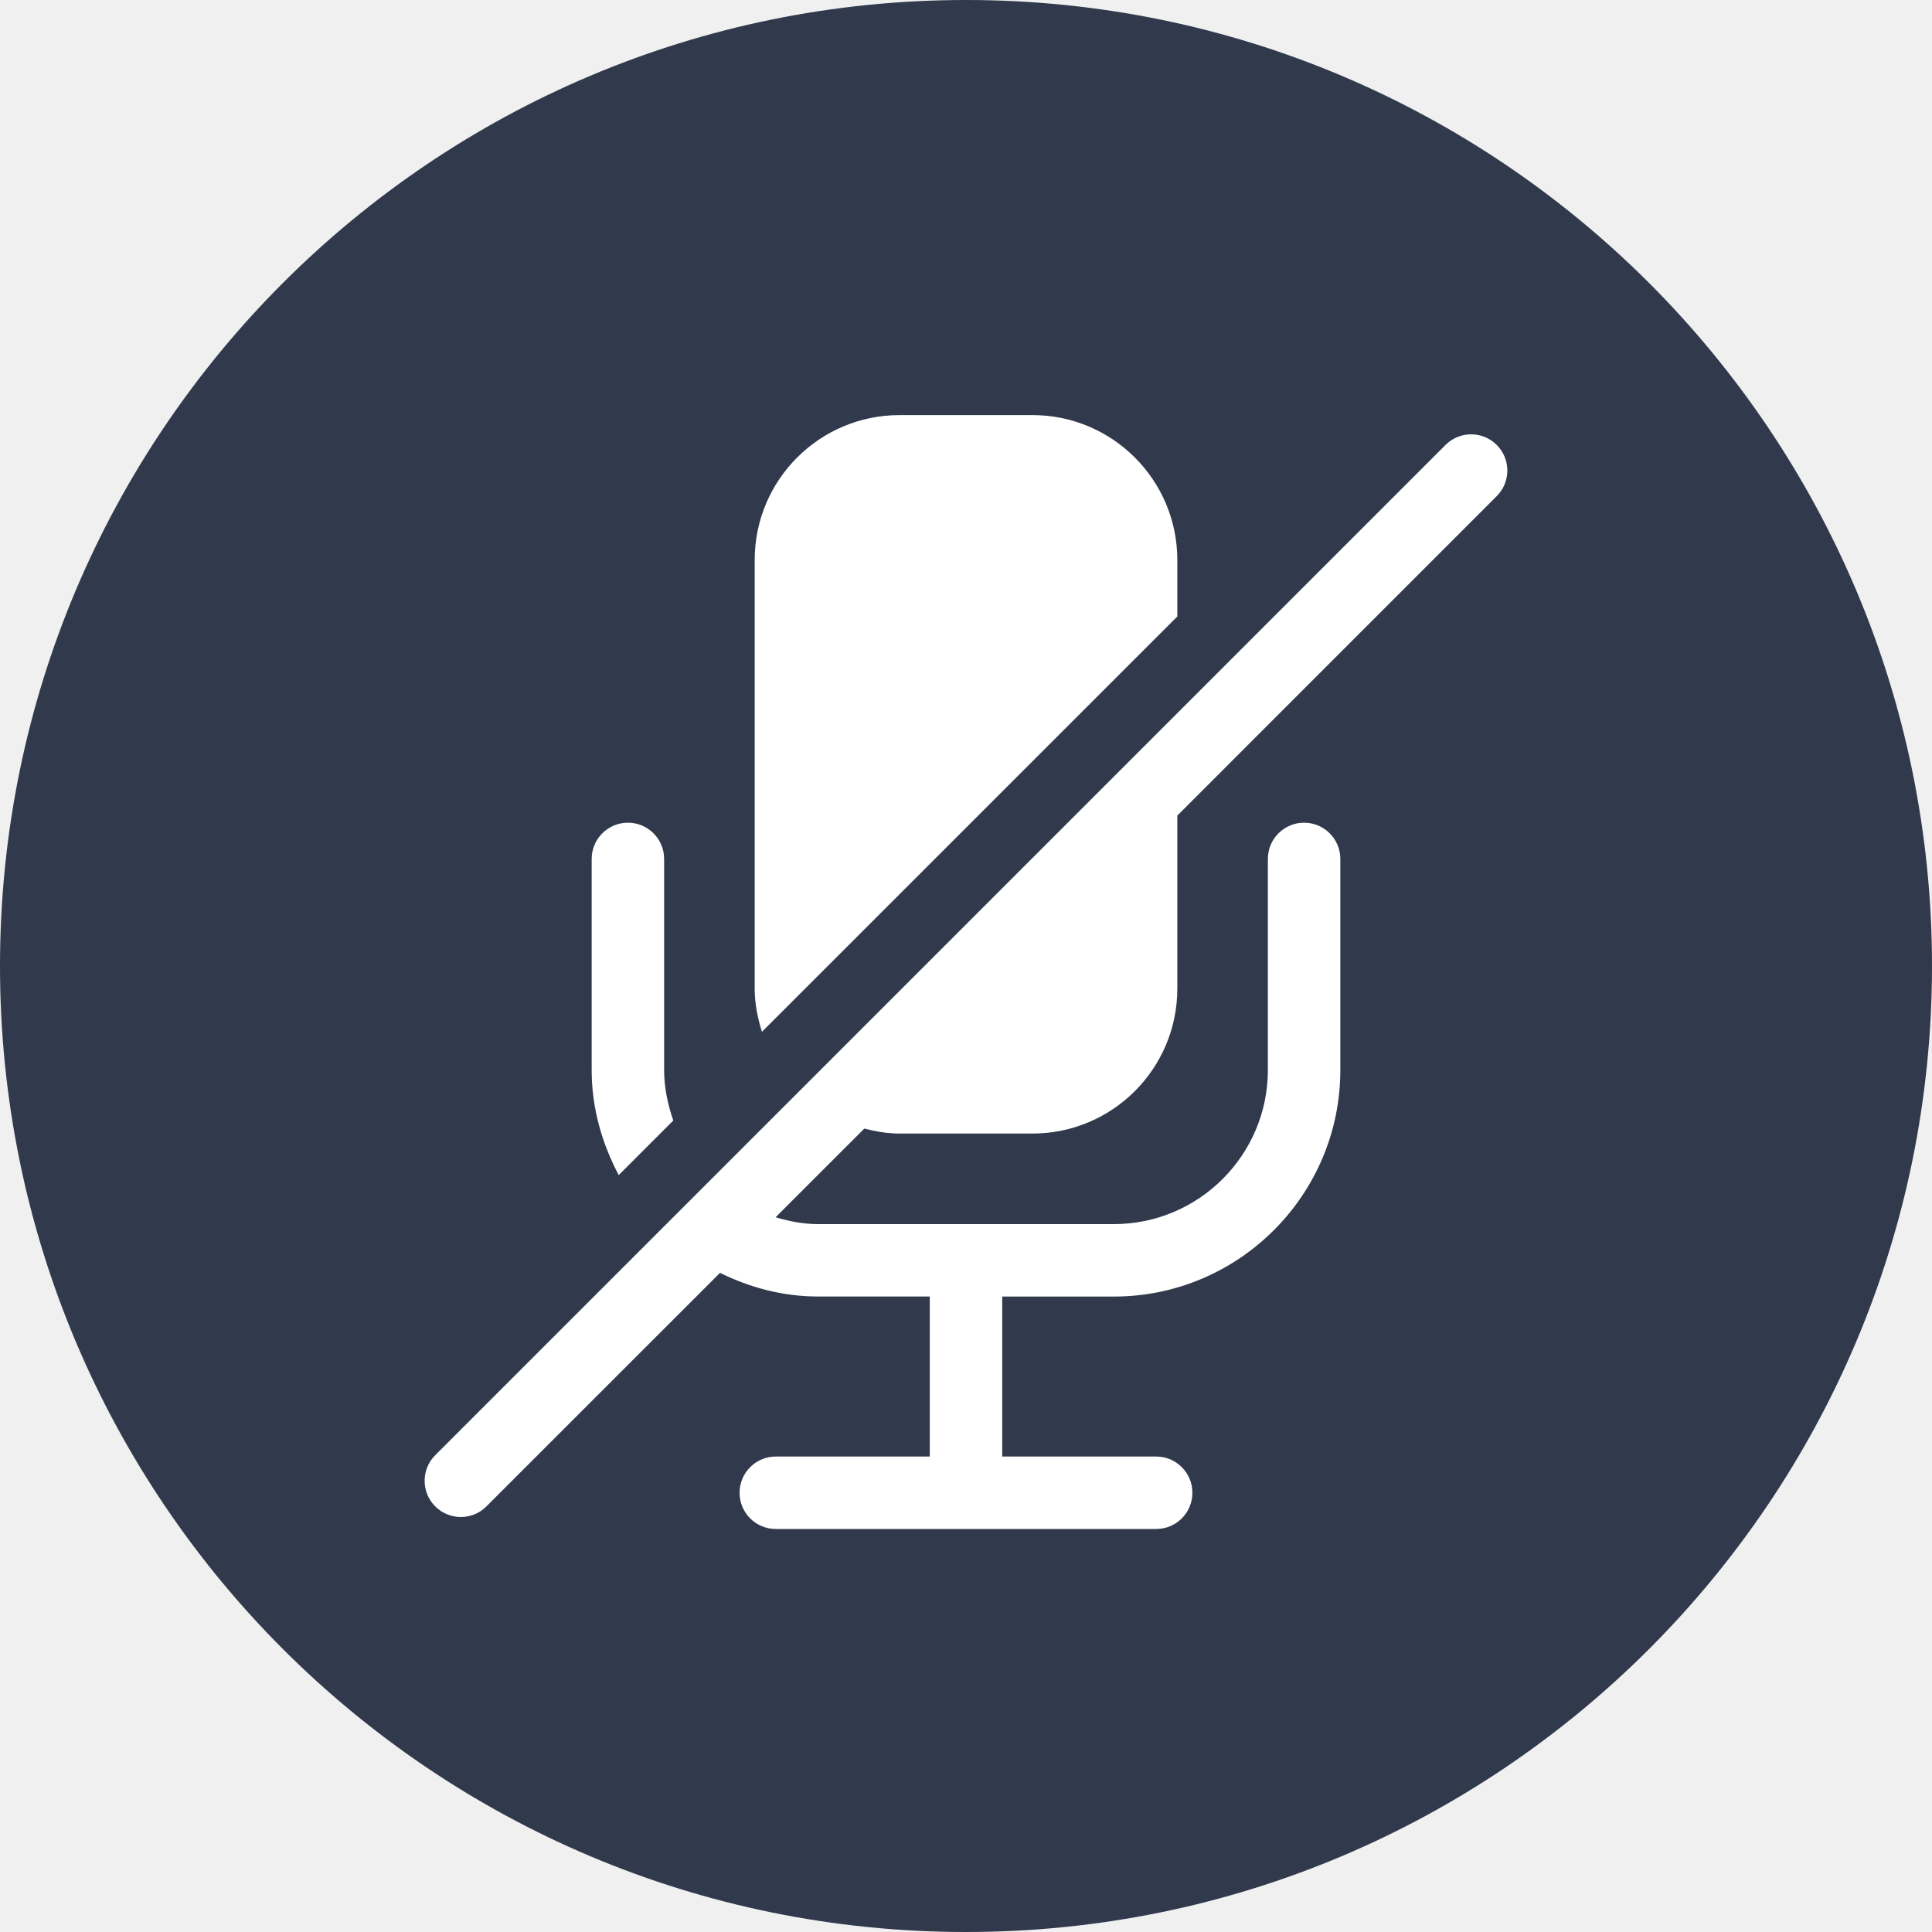
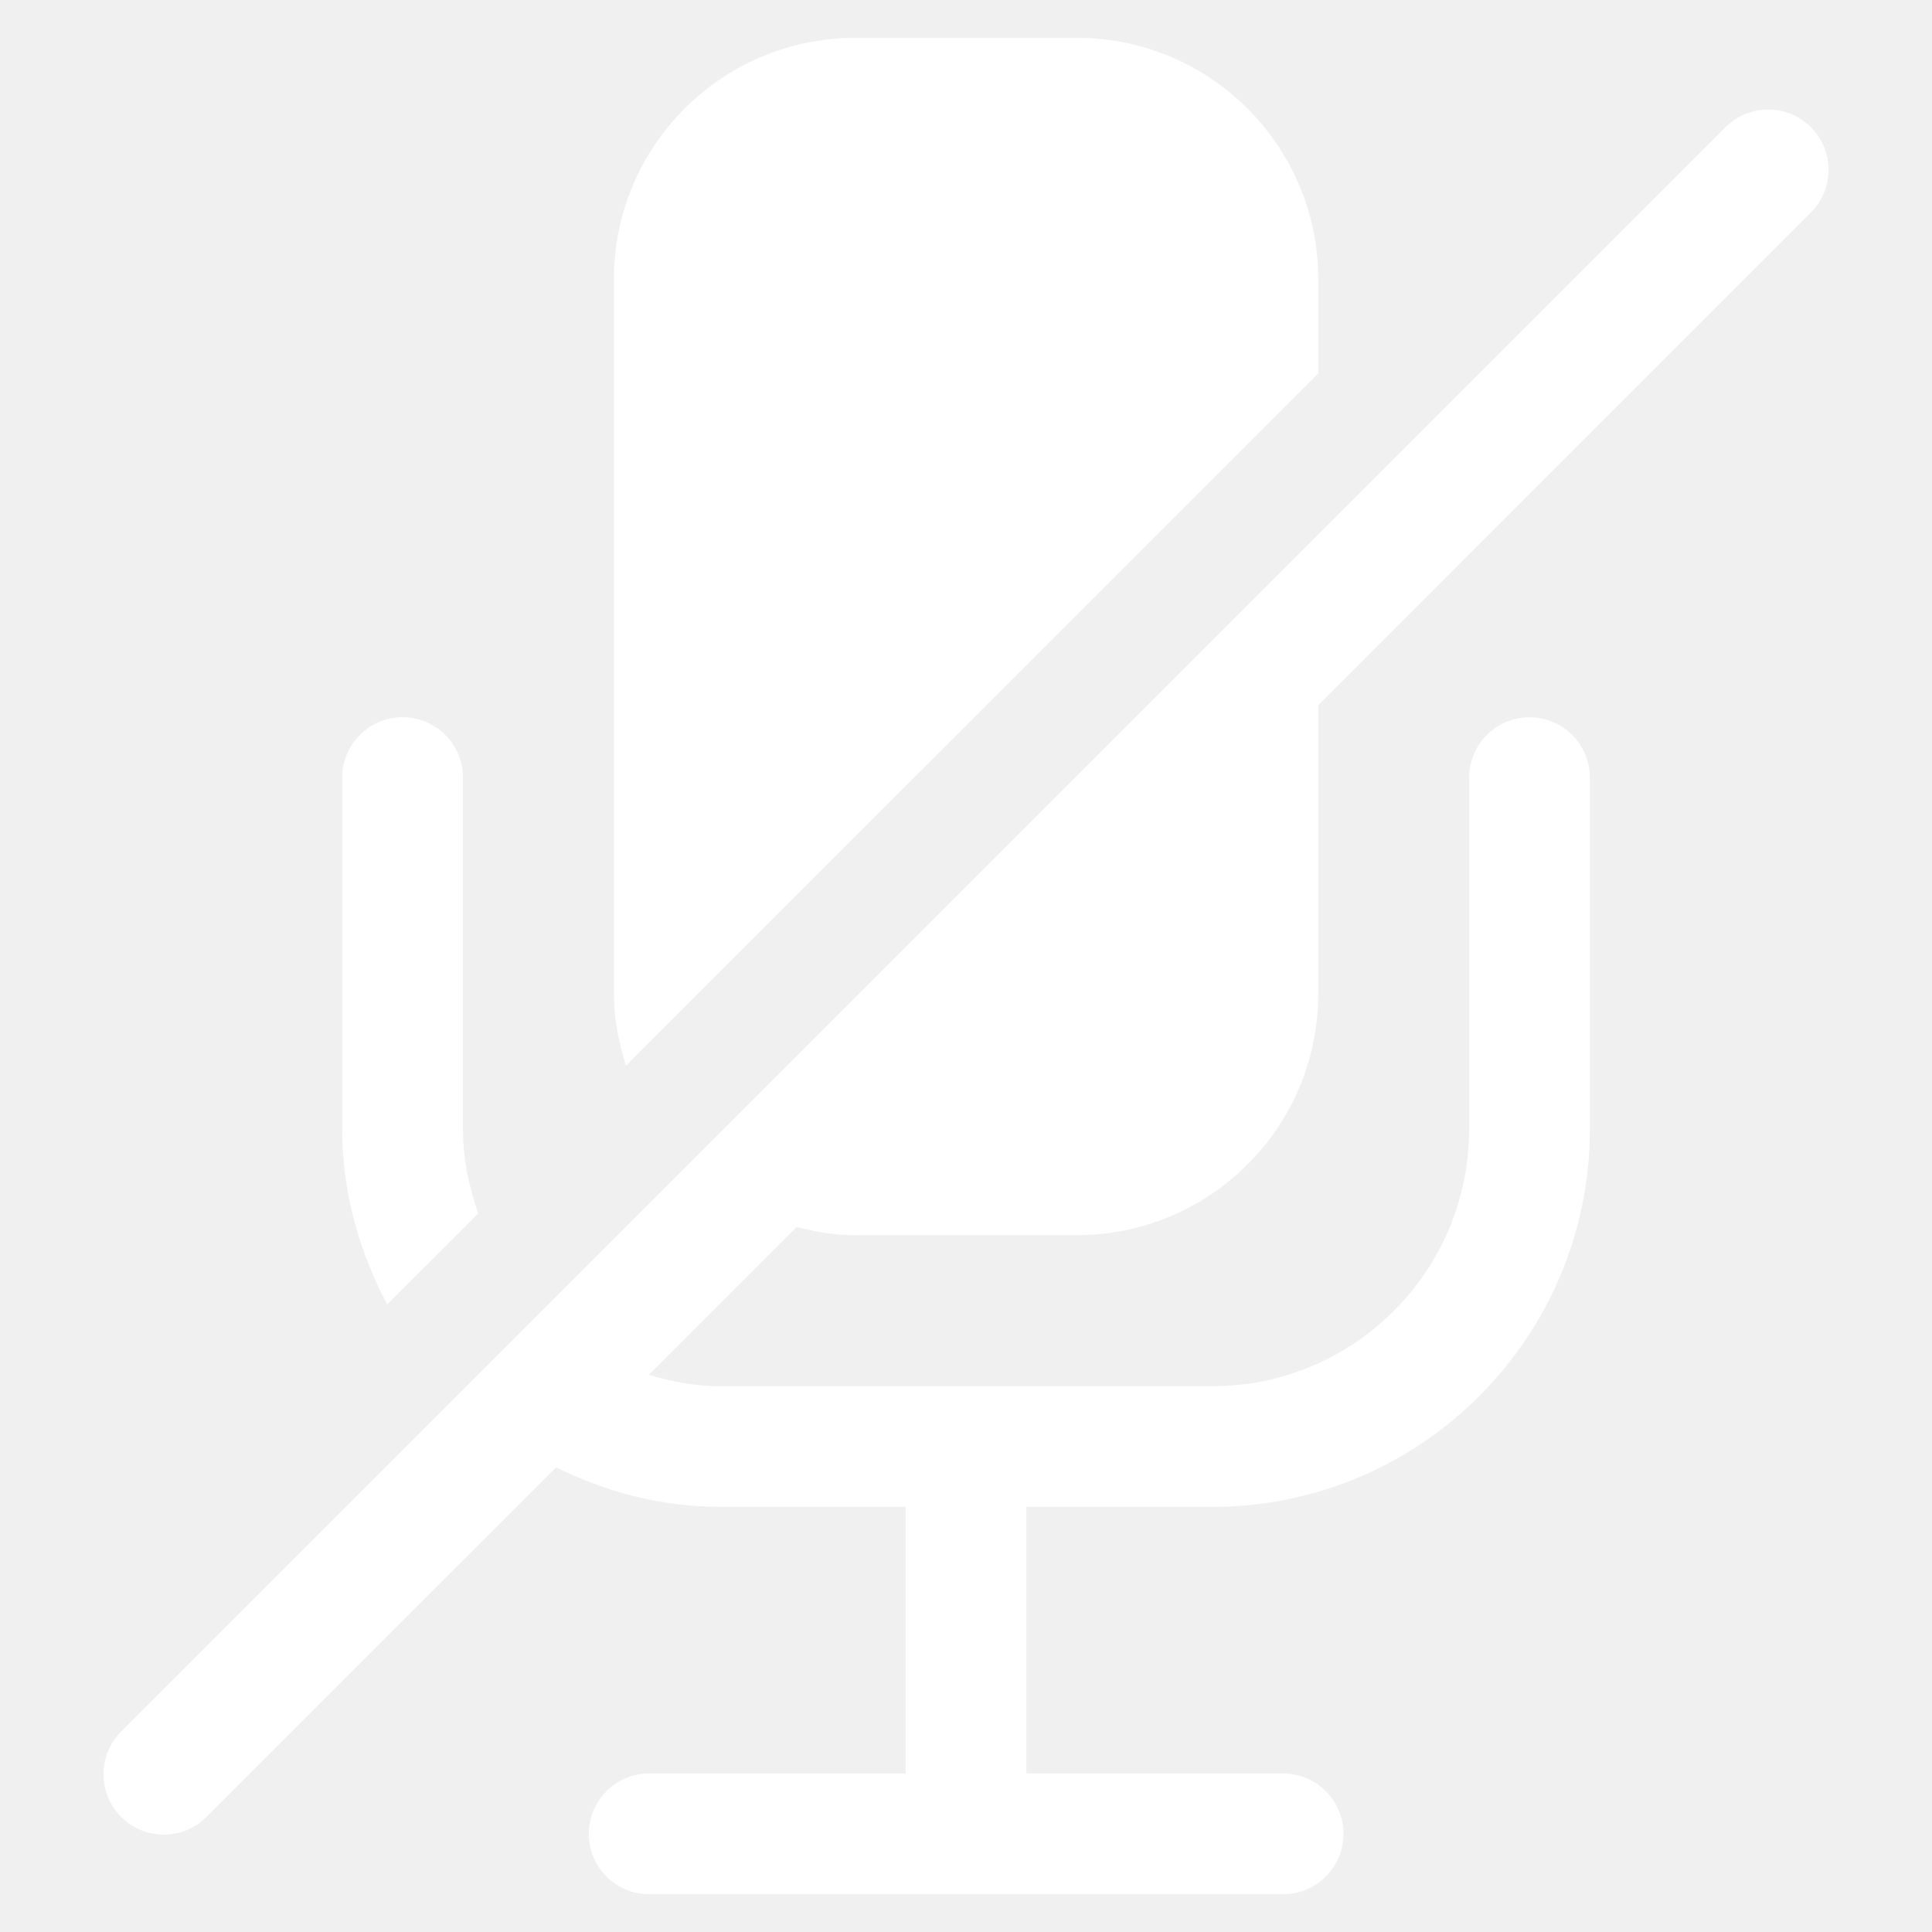
- <svg xmlns="http://www.w3.org/2000/svg" xmlns:xlink="http://www.w3.org/1999/xlink" width="40" height="40" viewBox="0 0 40 40">
-   <defs>
-     <path id="3v7mihoswa" d="M0 0L40 0 40 40 0 40z" />
-   </defs>
+ <svg xmlns="http://www.w3.org/2000/svg" width="24" height="24" viewBox="0 0 24 24">
  <g fill="none" fill-rule="evenodd">
    <g>
      <g>
-         <g transform="translate(-633 -903) translate(633 903)">
-           <mask id="2qhnuwosob" fill="#fff">
-             <use xlink:href="#3v7mihoswa" />
-           </mask>
-           <path fill="#31394C" d="M40 20c0 11.046-8.955 20-20 20C8.954 40 0 31.046 0 20S8.954 0 20 0c11.045 0 20 8.954 20 20" mask="url(#2qhnuwosob)" />
-         </g>
-         <path fill="#FFF" d="M24.375 12.764v-1.17c0-1.657-1.344-3-3-3h-2.75c-1.657 0-3 1.343-3 3v8.875c0 .313.062.61.15.894l8.6-8.599zM18.625 23.469h2.75c1.656 0 3-1.343 3-3v-3.583l6.613-6.614c.293-.293.293-.767 0-1.06-.293-.293-.767-.293-1.06 0L9.011 30.128c-.293.293-.293.768 0 1.06.146.147.338.22.53.22s.384-.073.53-.22l4.836-4.835c.616.304 1.3.49 2.032.49h2.311v3.313h-3.188c-.414 0-.75.336-.75.75 0 .415.336.75.75.75h7.875c.415 0 .75-.335.75-.75 0-.414-.335-.75-.75-.75H20.75v-3.312h2.31c2.586 0 4.69-2.104 4.69-4.69v-4.371c0-.414-.336-.75-.75-.75s-.75.336-.75.75v4.372c0 1.758-1.432 3.189-3.19 3.189h-6.12c-.309 0-.6-.058-.882-.142l1.837-1.836c.234.06.475.103.73.103M13.94 23.199c-.114-.33-.19-.677-.19-1.044v-4.372c0-.414-.335-.75-.75-.75-.413 0-.75.336-.75.75v4.372c0 .789.214 1.52.56 2.174l1.13-1.13z" transform="translate(-633 -903) translate(633 903)" />
+         <path fill="#3F5DD7" fill-opacity="0" d="M0 24L24 24 24 0 0 0z" transform="translate(-674 -862) translate(674 862)" />
+         <path fill="#FFF" d="M16.376 4.64V3.47c0-1.658-1.344-3-3-3h-2.75c-1.657 0-3 1.342-3 3v8.874c0 .314.062.61.15.894l8.6-8.599zM10.626 15.344h2.75c1.656 0 3-1.343 3-3V8.76l6.119-6.12c.293-.293.293-.767 0-1.06-.293-.293-.767-.293-1.06 0L1.505 21.51c-.292.292-.292.767 0 1.06.147.147.339.22.53.22.194 0 .385-.073.53-.22l4.343-4.342c.616.304 1.299.49 2.032.49h2.31v3.313H8.064c-.414 0-.75.336-.75.75 0 .415.336.75.75.75h7.875c.415 0 .75-.335.75-.75 0-.414-.335-.75-.75-.75H12.75v-3.312h2.31c2.586 0 4.69-2.104 4.69-4.69V9.66c0-.414-.336-.75-.75-.75s-.75.336-.75.75v4.37c0 1.759-1.432 3.19-3.19 3.19H8.94c-.308 0-.6-.058-.881-.142l1.837-1.836c.234.06.475.103.73.103M5.941 15.074c-.115-.33-.19-.677-.19-1.044V9.659c0-.414-.336-.75-.75-.75s-.75.336-.75.75v4.37c0 .79.213 1.522.559 2.175l1.131-1.13z" transform="translate(-674 -862) translate(674 862)" />
      </g>
    </g>
  </g>
</svg>
